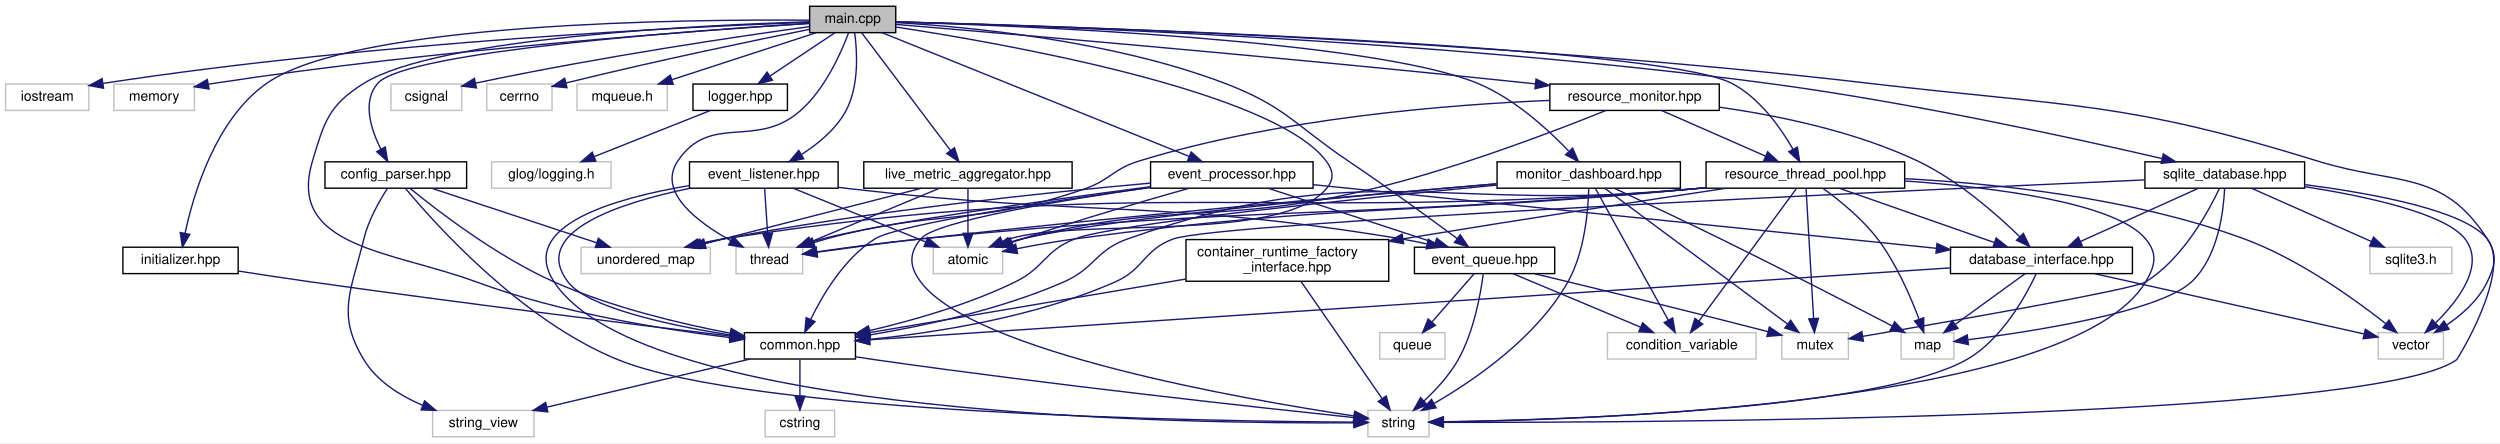
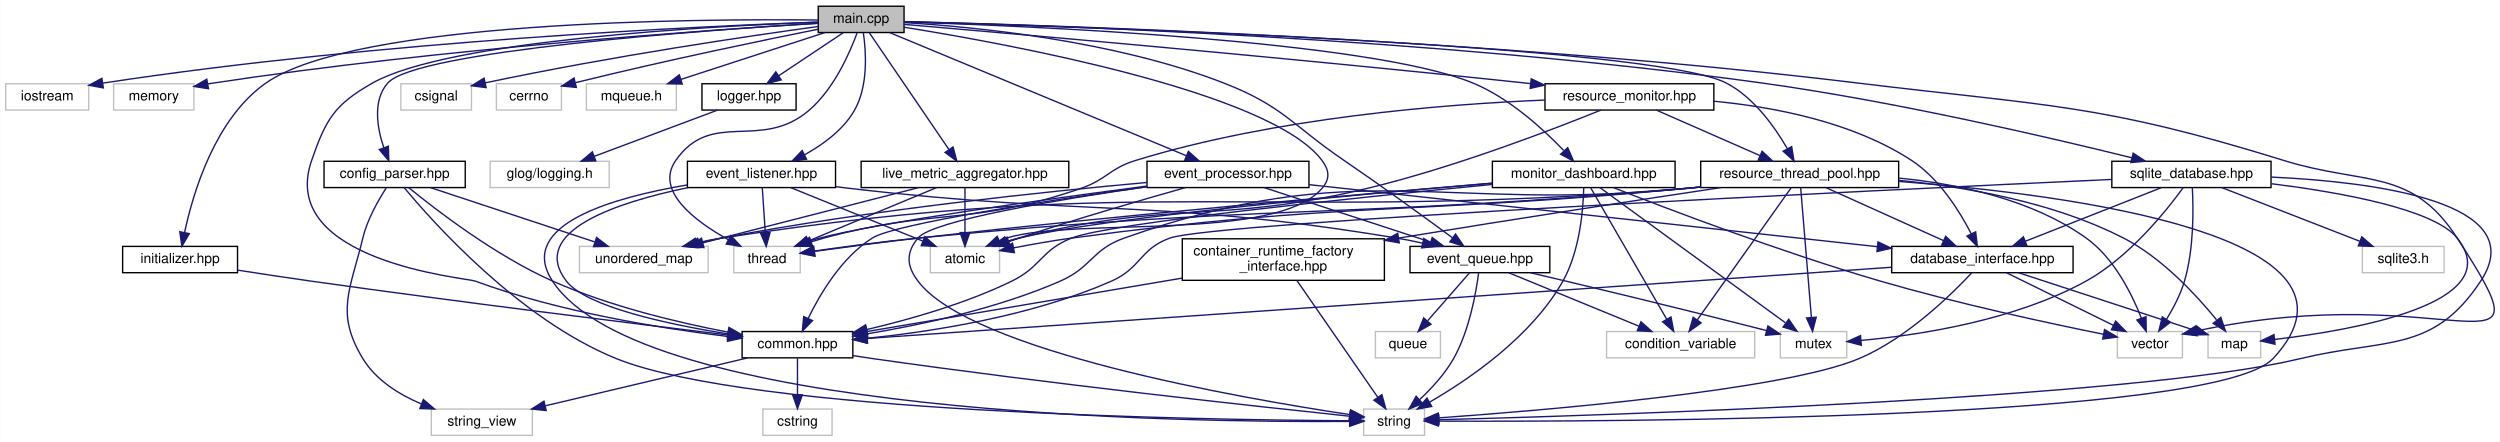
- <svg xmlns="http://www.w3.org/2000/svg" xmlns:xlink="http://www.w3.org/1999/xlink" width="1800pt" height="319pt" viewBox="0.00 0.00 1800.19 319.00">
+ <svg xmlns="http://www.w3.org/2000/svg" xmlns:xlink="http://www.w3.org/1999/xlink" width="1806pt" height="319pt" viewBox="0.00 0.00 1805.82 319.00">
  <g id="graph0" class="graph" transform="scale(1 1) rotate(0) translate(4 315)">
-     <polygon fill="white" stroke="transparent" points="-4,4 -4,-315 1796.19,-315 1796.19,4 -4,4" />
+     <polygon fill="white" stroke="transparent" points="-4,4 -4,-315 1801.82,-315 1801.82,4 -4,4" />
    <g id="node1" class="node">
      <g id="a_node1">
        <a xlink:title="Entry point for the Container Monitor application.">
-           <polygon fill="#bfbfbf" stroke="black" points="579,-291.5 579,-310.5 641,-310.5 641,-291.5 579,-291.5" />
-           <text text-anchor="middle" x="610" y="-298.5" font-family="Helvetica,sans-Serif" font-size="10.00">main.cpp</text>
+           <polygon fill="#bfbfbf" stroke="black" points="587,-291.5 587,-310.5 649,-310.5 649,-291.5 587,-291.5" />
+           <text text-anchor="middle" x="618" y="-298.5" font-family="Helvetica,sans-Serif" font-size="10.00">main.cpp</text>
        </a>
      </g>
    </g>
    <g id="node2" class="node">
      <g id="a_node2">
        <a xlink:title=" ">
          <polygon fill="white" stroke="#bfbfbf" points="0,-235.5 0,-254.5 60,-254.5 60,-235.5 0,-235.5" />
          <text text-anchor="middle" x="30" y="-242.5" font-family="Helvetica,sans-Serif" font-size="10.00">iostream</text>
        </a>
      </g>
    </g>
    <g id="edge1" class="edge">
-       <path fill="none" stroke="midnightblue" d="M578.71,-298.97C496.76,-295.94 269.02,-285.38 70.19,-254.97" />
+       <path fill="none" stroke="midnightblue" d="M586.86,-299.03C504.18,-296.12 272.24,-285.76 70.06,-254.94" />
      <polygon fill="midnightblue" stroke="midnightblue" points="70.57,-251.48 60.15,-253.41 69.5,-258.4 70.57,-251.48" />
    </g>
    <g id="node3" class="node">
      <g id="a_node3">
        <a xlink:title=" ">
          <polygon fill="white" stroke="#bfbfbf" points="78,-235.5 78,-254.5 136,-254.5 136,-235.5 78,-235.5" />
          <text text-anchor="middle" x="107" y="-242.5" font-family="Helvetica,sans-Serif" font-size="10.00">memory</text>
        </a>
      </g>
    </g>
    <g id="edge2" class="edge">
-       <path fill="none" stroke="midnightblue" d="M578.9,-298.13C504.48,-293.4 310.42,-279.56 150,-255 148.73,-254.81 147.44,-254.6 146.13,-254.38" />
-       <polygon fill="midnightblue" stroke="midnightblue" points="146.53,-250.89 136.07,-252.53 145.27,-257.78 146.53,-250.89" />
+       <path fill="none" stroke="midnightblue" d="M586.91,-298.2C511.62,-293.59 313.61,-279.91 150,-255 148.73,-254.81 147.44,-254.6 146.13,-254.38" />
+       <polygon fill="midnightblue" stroke="midnightblue" points="146.53,-250.9 136.07,-252.54 145.27,-257.78 146.53,-250.9" />
    </g>
    <g id="node4" class="node">
      <g id="a_node4">
        <a xlink:title=" ">
          <polygon fill="white" stroke="#bfbfbf" points="526,-118 526,-137 574,-137 574,-118 526,-118" />
          <text text-anchor="middle" x="550" y="-125" font-family="Helvetica,sans-Serif" font-size="10.00">thread</text>
        </a>
      </g>
    </g>
    <g id="edge3" class="edge">
-       <path fill="none" stroke="midnightblue" d="M606.98,-291.21C601.85,-277.45 590.16,-250.77 572,-235 540.09,-207.29 507.55,-234.08 484,-199 469.17,-176.91 498.1,-155.11 522.23,-141.73" />
-       <polygon fill="midnightblue" stroke="midnightblue" points="523.92,-144.79 531.14,-137.03 520.66,-138.6 523.92,-144.79" />
+       <path fill="none" stroke="midnightblue" d="M615.04,-291.15C609.98,-277.3 598.39,-250.5 580,-235 545.16,-205.63 509.96,-236.45 484,-199 468.84,-177.13 497.85,-155.28 522.09,-141.83" />
+       <polygon fill="midnightblue" stroke="midnightblue" points="523.83,-144.87 531.04,-137.1 520.56,-138.68 523.83,-144.87" />
    </g>
    <g id="node5" class="node">
      <g id="a_node5">
        <a xlink:title=" ">
-           <polygon fill="white" stroke="#bfbfbf" points="1708.5,-56.5 1708.5,-75.5 1755.5,-75.5 1755.5,-56.5 1708.5,-56.5" />
-           <text text-anchor="middle" x="1732" y="-63.5" font-family="Helvetica,sans-Serif" font-size="10.00">vector</text>
+           <polygon fill="white" stroke="#bfbfbf" points="1525.5,-56.5 1525.5,-75.5 1572.5,-75.5 1572.5,-56.5 1525.5,-56.5" />
+           <text text-anchor="middle" x="1549" y="-63.5" font-family="Helvetica,sans-Serif" font-size="10.00">vector</text>
        </a>
      </g>
    </g>
    <g id="edge4" class="edge">
-       <path fill="none" stroke="midnightblue" d="M641.15,-299.31C742.46,-296.82 1071.69,-286.64 1342,-255 1486.71,-238.06 1525.85,-242.2 1665,-199 1721.98,-181.31 1754.79,-193.22 1787,-143 1794.44,-131.4 1792.9,-124.45 1787,-112 1780.87,-99.07 1769.01,-88.62 1757.86,-81.05" />
-       <polygon fill="midnightblue" stroke="midnightblue" points="1759.53,-77.97 1749.2,-75.61 1755.81,-83.9 1759.53,-77.97" />
+       <path fill="none" stroke="midnightblue" d="M649.35,-299.35C749.84,-297 1072.87,-287.27 1338,-255 1476.11,-238.19 1513.1,-240.19 1646,-199 1704.15,-180.98 1737.9,-194.09 1771,-143 1842.21,-33.08 1768.68,-115.64 1582.55,-75.9" />
+       <polygon fill="midnightblue" stroke="midnightblue" points="1583.26,-72.47 1572.74,-73.71 1581.74,-79.3 1583.26,-72.47" />
    </g>
    <g id="node6" class="node">
      <g id="a_node6">
        <a xlink:title=" ">
          <polygon fill="white" stroke="#bfbfbf" points="668,-118 668,-137 718,-137 718,-118 668,-118" />
          <text text-anchor="middle" x="693" y="-125" font-family="Helvetica,sans-Serif" font-size="10.00">atomic</text>
        </a>
      </g>
    </g>
    <g id="edge5" class="edge">
-       <path fill="none" stroke="midnightblue" d="M641.26,-295.52C718.2,-283.8 913.23,-249.58 951,-199 956.32,-191.88 956.77,-185.76 951,-179 917.68,-140 771.95,-158.33 723,-143 721.33,-142.48 719.64,-141.88 717.95,-141.22" />
+       <path fill="none" stroke="midnightblue" d="M649.09,-295.32C724.63,-283.24 914.29,-248.49 951,-199 956.3,-191.86 956.77,-185.76 951,-179 917.68,-140 771.95,-158.33 723,-143 721.33,-142.48 719.64,-141.88 717.95,-141.22" />
      <polygon fill="midnightblue" stroke="midnightblue" points="719.09,-137.9 708.53,-137.07 716.27,-144.31 719.09,-137.9" />
    </g>
    <g id="node7" class="node">
      <g id="a_node7">
        <a xlink:title=" ">
-           <polygon fill="white" stroke="#bfbfbf" points="277.5,-235.5 277.5,-254.5 328.5,-254.5 328.5,-235.5 277.5,-235.5" />
-           <text text-anchor="middle" x="303" y="-242.5" font-family="Helvetica,sans-Serif" font-size="10.00">csignal</text>
+           <polygon fill="white" stroke="#bfbfbf" points="285.5,-235.5 285.5,-254.5 336.5,-254.5 336.5,-235.5 285.5,-235.5" />
+           <text text-anchor="middle" x="311" y="-242.5" font-family="Helvetica,sans-Serif" font-size="10.00">csignal</text>
        </a>
      </g>
    </g>
    <g id="edge6" class="edge">
-       <path fill="none" stroke="midnightblue" d="M578.7,-295.83C529.51,-289.07 430.93,-274.65 338.36,-255.14" />
-       <polygon fill="midnightblue" stroke="midnightblue" points="339.07,-251.71 328.56,-253.04 337.61,-258.55 339.07,-251.71" />
+       <path fill="none" stroke="midnightblue" d="M586.7,-295.83C537.51,-289.07 438.93,-274.65 346.36,-255.14" />
+       <polygon fill="midnightblue" stroke="midnightblue" points="347.07,-251.71 336.56,-253.04 345.61,-258.55 347.07,-251.71" />
    </g>
    <g id="node8" class="node">
      <g id="a_node8">
        <a xlink:title=" ">
-           <polygon fill="white" stroke="#bfbfbf" points="346.5,-235.5 346.5,-254.5 393.5,-254.5 393.5,-235.5 346.5,-235.5" />
-           <text text-anchor="middle" x="370" y="-242.5" font-family="Helvetica,sans-Serif" font-size="10.00">cerrno</text>
+           <polygon fill="white" stroke="#bfbfbf" points="354.5,-235.5 354.5,-254.5 401.5,-254.5 401.5,-235.5 354.5,-235.5" />
+           <text text-anchor="middle" x="378" y="-242.5" font-family="Helvetica,sans-Serif" font-size="10.00">cerrno</text>
        </a>
      </g>
    </g>
    <g id="edge7" class="edge">
-       <path fill="none" stroke="midnightblue" d="M578.85,-293.88C539.97,-286.11 471.22,-271.92 403.68,-255.31" />
-       <polygon fill="midnightblue" stroke="midnightblue" points="404.27,-251.85 393.72,-252.85 402.59,-258.65 404.27,-251.85" />
+       <path fill="none" stroke="midnightblue" d="M586.85,-293.88C547.97,-286.11 479.22,-271.92 411.68,-255.31" />
+       <polygon fill="midnightblue" stroke="midnightblue" points="412.27,-251.85 401.72,-252.85 410.59,-258.65 412.27,-251.85" />
    </g>
    <g id="node9" class="node">
      <g id="a_node9">
        <a xlink:title=" ">
-           <polygon fill="white" stroke="#bfbfbf" points="411.5,-235.5 411.5,-254.5 476.5,-254.5 476.5,-235.5 411.5,-235.5" />
-           <text text-anchor="middle" x="444" y="-242.5" font-family="Helvetica,sans-Serif" font-size="10.00">mqueue.h</text>
+           <polygon fill="white" stroke="#bfbfbf" points="419.5,-235.5 419.5,-254.5 484.5,-254.5 484.5,-235.5 419.5,-235.5" />
+           <text text-anchor="middle" x="452" y="-242.5" font-family="Helvetica,sans-Serif" font-size="10.00">mqueue.h</text>
        </a>
      </g>
    </g>
    <g id="edge8" class="edge">
-       <path fill="none" stroke="midnightblue" d="M583.7,-291.44C555.65,-282.32 511.06,-267.81 479.82,-257.65" />
-       <polygon fill="midnightblue" stroke="midnightblue" points="480.77,-254.28 470.18,-254.52 478.61,-260.94 480.77,-254.28" />
+       <path fill="none" stroke="midnightblue" d="M591.7,-291.44C563.65,-282.32 519.06,-267.81 487.82,-257.65" />
+       <polygon fill="midnightblue" stroke="midnightblue" points="488.77,-254.28 478.18,-254.52 486.61,-260.94 488.77,-254.28" />
    </g>
    <g id="node10" class="node">
      <g id="a_node10">
        <a xlink:href="logger_8hpp.html" target="_top" xlink:title="Logging macros for the container monitor application.">
-           <polygon fill="white" stroke="black" points="495,-235.5 495,-254.5 563,-254.5 563,-235.5 495,-235.5" />
-           <text text-anchor="middle" x="529" y="-242.5" font-family="Helvetica,sans-Serif" font-size="10.00">logger.hpp</text>
+           <polygon fill="white" stroke="black" points="503,-235.5 503,-254.5 571,-254.5 571,-235.5 503,-235.5" />
+           <text text-anchor="middle" x="537" y="-242.5" font-family="Helvetica,sans-Serif" font-size="10.00">logger.hpp</text>
        </a>
      </g>
    </g>
    <g id="edge9" class="edge">
-       <path fill="none" stroke="midnightblue" d="M596.99,-291.32C584.47,-282.98 565.32,-270.21 550.53,-260.35" />
-       <polygon fill="midnightblue" stroke="midnightblue" points="552.24,-257.29 541.98,-254.65 548.36,-263.11 552.24,-257.29" />
+       <path fill="none" stroke="midnightblue" d="M604.99,-291.32C592.47,-282.98 573.32,-270.21 558.53,-260.35" />
+       <polygon fill="midnightblue" stroke="midnightblue" points="560.24,-257.29 549.98,-254.65 556.36,-263.11 560.24,-257.29" />
    </g>
    <g id="node12" class="node">
      <g id="a_node12">
        <a xlink:href="common_8hpp.html" target="_top" xlink:title="Common data structures, constants, and configuration for container monitoring.">
          <polygon fill="white" stroke="black" points="532,-56.5 532,-75.5 612,-75.5 612,-56.5 532,-56.5" />
          <text text-anchor="middle" x="572" y="-63.5" font-family="Helvetica,sans-Serif" font-size="10.00">common.hpp</text>
        </a>
      </g>
    </g>
    <g id="edge11" class="edge">
-       <path fill="none" stroke="midnightblue" d="M578.93,-299.3C503.19,-297.07 311.34,-288.22 258,-255 232.68,-239.23 229.59,-227.57 221,-199 202.25,-136.6 277.87,-134.56 339,-112 399.67,-89.61 473.55,-77.75 521.62,-71.94" />
+       <path fill="none" stroke="midnightblue" d="M586.73,-299.02C510.96,-296.18 319.75,-286.04 265,-255 237.47,-239.39 231.35,-228.91 221,-199 195.81,-126.16 333.13,-114.17 339,-112 399.67,-89.61 473.55,-77.75 521.62,-71.94" />
      <polygon fill="midnightblue" stroke="midnightblue" points="522.24,-75.39 531.77,-70.75 521.43,-68.44 522.24,-75.39" />
    </g>
    <g id="node16" class="node">
      <g id="a_node16">
        <a xlink:href="initializer_8hpp.html" target="_top" xlink:title="Declares the Initializer class for application startup routines.">
          <polygon fill="white" stroke="black" points="84.5,-118 84.5,-137 167.5,-137 167.5,-118 84.5,-118" />
          <text text-anchor="middle" x="126" y="-125" font-family="Helvetica,sans-Serif" font-size="10.00">initializer.hpp</text>
        </a>
      </g>
    </g>
    <g id="edge15" class="edge">
-       <path fill="none" stroke="midnightblue" d="M578.93,-300.47C492.43,-301.2 251.08,-299.15 188,-255 151.21,-229.25 135.3,-175.36 129.24,-146.94" />
-       <polygon fill="midnightblue" stroke="midnightblue" points="132.67,-146.24 127.33,-137.1 125.8,-147.58 132.67,-146.24" />
+       <path fill="none" stroke="midnightblue" d="M586.97,-300.54C499.39,-301.49 252.46,-300.02 188,-255 151.18,-229.28 135.28,-175.38 129.24,-146.95" />
+       <polygon fill="midnightblue" stroke="midnightblue" points="132.67,-146.25 127.32,-137.1 125.79,-147.59 132.67,-146.25" />
    </g>
    <g id="node17" class="node">
      <g id="a_node17">
        <a xlink:href="event__queue_8hpp.html" target="_top" xlink:title="Declares the EventQueue class for thread-safe event management.">
          <polygon fill="white" stroke="black" points="1014.5,-118 1014.5,-137 1115.5,-137 1115.5,-118 1014.5,-118" />
          <text text-anchor="middle" x="1065" y="-125" font-family="Helvetica,sans-Serif" font-size="10.00">event_queue.hpp</text>
        </a>
      </g>
    </g>
    <g id="edge17" class="edge">
-       <path fill="none" stroke="midnightblue" d="M641.17,-298.73C692.24,-295.79 796.22,-286.16 878,-255 921.67,-238.36 928.23,-225.1 967,-199 994.59,-180.42 1025.63,-157.79 1045.25,-143.26" />
-       <polygon fill="midnightblue" stroke="midnightblue" points="1047.46,-145.98 1053.4,-137.2 1043.29,-140.36 1047.46,-145.98" />
+       <path fill="none" stroke="midnightblue" d="M649.33,-298.65C699.59,-295.62 800.64,-285.87 880,-255 922.86,-238.33 928.99,-224.88 967,-199 994.49,-180.28 1025.56,-157.68 1045.2,-143.2" />
+       <polygon fill="midnightblue" stroke="midnightblue" points="1047.41,-145.92 1053.37,-137.16 1043.25,-140.29 1047.41,-145.92" />
    </g>
    <g id="node21" class="node">
      <g id="a_node21">
        <a xlink:href="config__parser_8hpp.html" target="_top" xlink:title="Declares the ConfigParser class for parsing application configuration files.">
          <polygon fill="white" stroke="black" points="230,-179.5 230,-198.5 332,-198.5 332,-179.5 230,-179.5" />
          <text text-anchor="middle" x="281" y="-186.5" font-family="Helvetica,sans-Serif" font-size="10.00">config_parser.hpp</text>
        </a>
      </g>
    </g>
    <g id="edge22" class="edge">
-       <path fill="none" stroke="midnightblue" d="M578.87,-298.21C498.41,-293.27 288.39,-278.24 268,-255 256.66,-242.07 262.99,-222.07 270.23,-207.67" />
-       <polygon fill="midnightblue" stroke="midnightblue" points="273.39,-209.2 275.18,-198.75 267.27,-205.8 273.39,-209.2" />
+       <path fill="none" stroke="midnightblue" d="M586.87,-298.21C506.41,-293.27 296.39,-278.24 276,-255 264.95,-242.4 268.35,-222.63 273.19,-208.2" />
+       <polygon fill="midnightblue" stroke="midnightblue" points="276.48,-209.41 276.78,-198.82 269.94,-206.91 276.48,-209.41" />
    </g>
    <g id="node23" class="node">
      <g id="a_node23">
        <a xlink:href="event__listener_8hpp.html" target="_top" xlink:title="Declares the RuntimeEventListener class for container event monitoring.">
          <polygon fill="white" stroke="black" points="492.5,-179.5 492.5,-198.5 599.5,-198.5 599.5,-179.5 492.5,-179.5" />
          <text text-anchor="middle" x="546" y="-186.5" font-family="Helvetica,sans-Serif" font-size="10.00">event_listener.hpp</text>
        </a>
      </g>
    </g>
    <g id="edge27" class="edge">
-       <path fill="none" stroke="midnightblue" d="M611.45,-291.38C613.22,-278.32 614.84,-253.1 605,-235 597.84,-221.83 585,-211.34 573.13,-203.81" />
-       <polygon fill="midnightblue" stroke="midnightblue" points="574.73,-200.69 564.34,-198.63 571.18,-206.72 574.73,-200.69" />
+       <path fill="none" stroke="midnightblue" d="M619.59,-291.31C621.53,-278.14 623.38,-252.79 613,-235 604.85,-221.04 590.44,-210.52 577.07,-203.18" />
+       <polygon fill="midnightblue" stroke="midnightblue" points="578.56,-200.01 568.06,-198.6 575.39,-206.25 578.56,-200.01" />
    </g>
    <g id="node24" class="node">
      <g id="a_node24">
        <a xlink:href="event__processor_8hpp.html" target="_top" xlink:title="Declares the EventProcessor class for processing container events and host metrics.">
          <polygon fill="white" stroke="black" points="824.5,-179.5 824.5,-198.5 941.5,-198.5 941.5,-179.5 824.5,-179.5" />
          <text text-anchor="middle" x="883" y="-186.5" font-family="Helvetica,sans-Serif" font-size="10.00">event_processor.hpp</text>
        </a>
      </g>
    </g>
    <g id="edge33" class="edge">
-       <path fill="none" stroke="midnightblue" d="M631.42,-291.37C679.56,-271.97 796.46,-224.87 852.31,-202.37" />
-       <polygon fill="midnightblue" stroke="midnightblue" points="853.71,-205.58 861.68,-198.59 851.09,-199.08 853.71,-205.58" />
+       <path fill="none" stroke="midnightblue" d="M638.79,-291.37C685.43,-272.01 798.53,-225.06 852.87,-202.51" />
+       <polygon fill="midnightblue" stroke="midnightblue" points="854.41,-205.66 862.3,-198.59 851.72,-199.19 854.41,-205.66" />
    </g>
    <g id="node27" class="node">
      <g id="a_node27">
        <a xlink:href="resource__monitor_8hpp.html" target="_top" xlink:title="Declares the ResourceMonitor class for tracking live containers and managing resource threads.">
          <polygon fill="white" stroke="black" points="1112,-235.5 1112,-254.5 1234,-254.5 1234,-235.5 1112,-235.5" />
          <text text-anchor="middle" x="1173" y="-242.5" font-family="Helvetica,sans-Serif" font-size="10.00">resource_monitor.hpp</text>
        </a>
      </g>
    </g>
    <g id="edge45" class="edge">
-       <path fill="none" stroke="midnightblue" d="M641.14,-297.43C718.51,-290.97 925.61,-273.29 1098,-255 1099.11,-254.88 1100.23,-254.76 1101.35,-254.64" />
-       <polygon fill="midnightblue" stroke="midnightblue" points="1102.07,-258.08 1111.62,-253.5 1101.3,-251.13 1102.07,-258.08" />
+       <path fill="none" stroke="midnightblue" d="M649.2,-297.36C725.72,-290.81 928.85,-273.08 1098,-255 1099.11,-254.88 1100.23,-254.76 1101.35,-254.64" />
+       <polygon fill="midnightblue" stroke="midnightblue" points="1102.07,-258.08 1111.62,-253.5 1101.29,-251.12 1102.07,-258.08" />
    </g>
    <g id="node28" class="node">
      <g id="a_node28">
        <a xlink:href="resource__thread__pool_8hpp.html" target="_top" xlink:title="Declares the ResourceThreadPool class for parallel container resource monitoring.">
          <polygon fill="white" stroke="black" points="1224.5,-179.5 1224.5,-198.5 1367.5,-198.5 1367.5,-179.5 1224.5,-179.5" />
          <text text-anchor="middle" x="1296" y="-186.5" font-family="Helvetica,sans-Serif" font-size="10.00">resource_thread_pool.hpp</text>
        </a>
      </g>
    </g>
    <g id="edge79" class="edge">
-       <path fill="none" stroke="midnightblue" d="M641.25,-299.23C761.36,-296.06 1189.28,-282.89 1243,-255 1262.93,-244.65 1278.08,-223.18 1286.98,-207.75" />
-       <polygon fill="midnightblue" stroke="midnightblue" points="1290.22,-209.11 1291.91,-198.65 1284.07,-205.77 1290.22,-209.11" />
+       <path fill="none" stroke="midnightblue" d="M649.26,-299.2C768.41,-295.93 1190.03,-282.53 1243,-255 1262.92,-244.64 1278.08,-223.18 1286.98,-207.74" />
+       <polygon fill="midnightblue" stroke="midnightblue" points="1290.22,-209.11 1291.91,-198.65 1284.06,-205.77 1290.22,-209.11" />
    </g>
    <g id="node30" class="node">
      <g id="a_node30">
        <a xlink:href="sqlite__database_8hpp.html" target="_top" xlink:title="Declares the SQLiteDatabase class for SQLite-based database operations.">
-           <polygon fill="white" stroke="black" points="1540.5,-179.5 1540.5,-198.5 1655.5,-198.5 1655.5,-179.5 1540.5,-179.5" />
-           <text text-anchor="middle" x="1598" y="-186.5" font-family="Helvetica,sans-Serif" font-size="10.00">sqlite_database.hpp</text>
+           <polygon fill="white" stroke="black" points="1521.5,-179.5 1521.5,-198.5 1636.5,-198.5 1636.5,-179.5 1521.5,-179.5" />
+           <text text-anchor="middle" x="1579" y="-186.5" font-family="Helvetica,sans-Serif" font-size="10.00">sqlite_database.hpp</text>
        </a>
      </g>
    </g>
    <g id="edge63" class="edge">
-       <path fill="none" stroke="midnightblue" d="M641.02,-299.28C735.6,-296.78 1028.56,-286.83 1269,-255 1371.24,-241.46 1489.51,-215.54 1552.68,-200.85" />
-       <polygon fill="midnightblue" stroke="midnightblue" points="1553.76,-204.19 1562.7,-198.51 1552.17,-197.38 1553.76,-204.19" />
+       <path fill="none" stroke="midnightblue" d="M649.33,-299.36C743.51,-297.12 1032.22,-287.85 1269,-255 1365.29,-241.64 1476.41,-215.74 1535.97,-200.99" />
+       <polygon fill="midnightblue" stroke="midnightblue" points="1536.92,-204.36 1545.78,-198.54 1535.23,-197.56 1536.92,-204.36" />
    </g>
    <g id="node32" class="node">
      <g id="a_node32">
        <a xlink:href="monitor__dashboard_8hpp.html" target="_top" xlink:title="Declares the MonitorDashboard class for ncurses-based container metrics UI.">
          <polygon fill="white" stroke="black" points="1074,-179.5 1074,-198.5 1206,-198.5 1206,-179.5 1074,-179.5" />
          <text text-anchor="middle" x="1140" y="-186.5" font-family="Helvetica,sans-Serif" font-size="10.00">monitor_dashboard.hpp</text>
        </a>
      </g>
    </g>
    <g id="edge71" class="edge">
-       <path fill="none" stroke="midnightblue" d="M641.3,-299.2C730.4,-296.55 983.87,-286.38 1060,-255 1086.24,-244.18 1110.68,-221.81 1125.47,-206.36" />
-       <polygon fill="midnightblue" stroke="midnightblue" points="1128.43,-208.33 1132.65,-198.61 1123.29,-203.57 1128.43,-208.33" />
+       <path fill="none" stroke="midnightblue" d="M649.06,-299.14C736.86,-296.35 985.33,-285.86 1060,-255 1086.23,-244.16 1110.67,-221.8 1125.47,-206.35" />
+       <polygon fill="midnightblue" stroke="midnightblue" points="1128.42,-208.32 1132.65,-198.6 1123.28,-203.56 1128.42,-208.32" />
    </g>
    <g id="node33" class="node">
      <g id="a_node33">
        <a xlink:href="live__metric__aggregator_8hpp.html" target="_top" xlink:title="Declares the LiveMetricAggregator class for real-time container metrics aggregation and dashboard upd...">
          <polygon fill="white" stroke="black" points="618,-179.5 618,-198.5 768,-198.5 768,-179.5 618,-179.5" />
          <text text-anchor="middle" x="693" y="-186.5" font-family="Helvetica,sans-Serif" font-size="10.00">live_metric_aggregator.hpp</text>
        </a>
      </g>
    </g>
    <g id="edge80" class="edge">
-       <path fill="none" stroke="midnightblue" d="M616.51,-291.37C630.27,-273.14 662.5,-230.43 680.42,-206.68" />
-       <polygon fill="midnightblue" stroke="midnightblue" points="683.29,-208.68 686.52,-198.59 677.7,-204.47 683.29,-208.68" />
+       <path fill="none" stroke="midnightblue" d="M623.89,-291.37C636.26,-273.22 665.18,-230.8 681.42,-206.99" />
+       <polygon fill="midnightblue" stroke="midnightblue" points="684.4,-208.83 687.14,-198.59 678.62,-204.88 684.4,-208.83" />
    </g>
    <g id="node11" class="node">
      <g id="a_node11">
        <a xlink:title=" ">
          <polygon fill="white" stroke="#bfbfbf" points="350,-179.5 350,-198.5 436,-198.5 436,-179.5 350,-179.5" />
          <text text-anchor="middle" x="393" y="-186.5" font-family="Helvetica,sans-Serif" font-size="10.00">glog/logging.h</text>
        </a>
      </g>
    </g>
    <g id="edge10" class="edge">
-       <path fill="none" stroke="midnightblue" d="M507.45,-235.44C484.97,-226.52 449.51,-212.44 424.02,-202.32" />
-       <polygon fill="midnightblue" stroke="midnightblue" points="425.03,-198.95 414.45,-198.52 422.45,-205.46 425.03,-198.95" />
+       <path fill="none" stroke="midnightblue" d="M514.18,-235.44C490.17,-226.44 452.17,-212.19 425.13,-202.05" />
+       <polygon fill="midnightblue" stroke="midnightblue" points="426.3,-198.75 415.71,-198.52 423.84,-205.3 426.3,-198.75" />
    </g>
    <g id="node13" class="node">
      <g id="a_node13">
        <a xlink:title=" ">
          <polygon fill="white" stroke="#bfbfbf" points="981,-0.5 981,-19.5 1025,-19.5 1025,-0.5 981,-0.5" />
          <text text-anchor="middle" x="1003" y="-7.5" font-family="Helvetica,sans-Serif" font-size="10.00">string</text>
        </a>
      </g>
    </g>
    <g id="edge12" class="edge">
      <path fill="none" stroke="midnightblue" d="M612.07,-58.11C616.76,-57.37 621.48,-56.65 626,-56 753.33,-37.8 905.59,-21.2 970.8,-14.33" />
      <polygon fill="midnightblue" stroke="midnightblue" points="971.28,-17.8 980.86,-13.28 970.55,-10.84 971.28,-17.8" />
    </g>
    <g id="node14" class="node">
      <g id="a_node14">
        <a xlink:title=" ">
          <polygon fill="white" stroke="#bfbfbf" points="547,-0.5 547,-19.5 597,-19.5 597,-0.5 547,-0.5" />
          <text text-anchor="middle" x="572" y="-7.5" font-family="Helvetica,sans-Serif" font-size="10.00">cstring</text>
        </a>
      </g>
    </g>
    <g id="edge13" class="edge">
      <path fill="none" stroke="midnightblue" d="M572,-56.08C572,-49.01 572,-38.86 572,-29.99" />
      <polygon fill="midnightblue" stroke="midnightblue" points="575.5,-29.75 572,-19.75 568.5,-29.75 575.5,-29.75" />
    </g>
    <g id="node15" class="node">
      <g id="a_node15">
        <a xlink:title=" ">
          <polygon fill="white" stroke="#bfbfbf" points="307.5,-0.5 307.5,-19.5 380.5,-19.5 380.5,-0.5 307.5,-0.5" />
          <text text-anchor="middle" x="344" y="-7.5" font-family="Helvetica,sans-Serif" font-size="10.00">string_view</text>
        </a>
      </g>
    </g>
    <g id="edge14" class="edge">
      <path fill="none" stroke="midnightblue" d="M535.87,-56.44C496.35,-47.08 432.9,-32.06 389.89,-21.87" />
      <polygon fill="midnightblue" stroke="midnightblue" points="390.5,-18.42 379.96,-19.52 388.88,-25.23 390.5,-18.42" />
    </g>
    <g id="edge16" class="edge">
      <path fill="none" stroke="midnightblue" d="M167.61,-119.84C183.93,-117.3 202.83,-114.42 220,-112 327.35,-96.86 453.43,-81.27 521.78,-73.01" />
      <polygon fill="midnightblue" stroke="midnightblue" points="522.33,-76.46 531.83,-71.79 521.49,-69.52 522.33,-76.46" />
    </g>
    <g id="edge21" class="edge">
      <path fill="none" stroke="midnightblue" d="M1064.05,-117.73C1062.25,-103.85 1057.45,-76.32 1046,-56 1039.67,-44.75 1029.88,-34.21 1021.25,-26.15" />
      <polygon fill="midnightblue" stroke="midnightblue" points="1023.57,-23.54 1013.77,-19.51 1018.92,-28.77 1023.57,-23.54" />
    </g>
    <g id="node18" class="node">
      <g id="a_node18">
        <a xlink:title=" ">
          <polygon fill="white" stroke="#bfbfbf" points="989.5,-56.5 989.5,-75.5 1036.5,-75.5 1036.5,-56.5 989.5,-56.5" />
          <text text-anchor="middle" x="1013" y="-63.5" font-family="Helvetica,sans-Serif" font-size="10.00">queue</text>
        </a>
      </g>
    </g>
    <g id="edge18" class="edge">
      <path fill="none" stroke="midnightblue" d="M1057.55,-117.98C1049.67,-108.96 1037.06,-94.52 1027.26,-83.31" />
      <polygon fill="midnightblue" stroke="midnightblue" points="1029.65,-80.74 1020.44,-75.51 1024.38,-85.34 1029.65,-80.74" />
    </g>
    <g id="node19" class="node">
      <g id="a_node19">
        <a xlink:title=" ">
-           <polygon fill="white" stroke="#bfbfbf" points="1279,-56.5 1279,-75.5 1327,-75.5 1327,-56.5 1279,-56.5" />
-           <text text-anchor="middle" x="1303" y="-63.5" font-family="Helvetica,sans-Serif" font-size="10.00">mutex</text>
+           <polygon fill="white" stroke="#bfbfbf" points="1282,-56.5 1282,-75.5 1330,-75.5 1330,-56.5 1282,-56.5" />
+           <text text-anchor="middle" x="1306" y="-63.5" font-family="Helvetica,sans-Serif" font-size="10.00">mutex</text>
        </a>
      </g>
    </g>
    <g id="edge19" class="edge">
-       <path fill="none" stroke="midnightblue" d="M1100.99,-117.92C1139.98,-108.56 1204.26,-92.95 1268.91,-76.24" />
-       <polygon fill="midnightblue" stroke="midnightblue" points="1270.07,-79.55 1278.87,-73.66 1268.31,-72.78 1270.07,-79.55" />
+       <path fill="none" stroke="midnightblue" d="M1101.52,-117.96C1141.09,-108.64 1206.32,-93.06 1271.79,-76.26" />
+       <polygon fill="midnightblue" stroke="midnightblue" points="1273.06,-79.55 1281.87,-73.66 1271.31,-72.77 1273.06,-79.55" />
    </g>
    <g id="node20" class="node">
      <g id="a_node20">
        <a xlink:title=" ">
-           <polygon fill="white" stroke="#bfbfbf" points="1153.5,-56.5 1153.5,-75.5 1260.5,-75.5 1260.5,-56.5 1153.5,-56.5" />
-           <text text-anchor="middle" x="1207" y="-63.5" font-family="Helvetica,sans-Serif" font-size="10.00">condition_variable</text>
+           <polygon fill="white" stroke="#bfbfbf" points="1156.5,-56.5 1156.5,-75.5 1263.5,-75.5 1263.5,-56.5 1156.5,-56.5" />
+           <text text-anchor="middle" x="1210" y="-63.5" font-family="Helvetica,sans-Serif" font-size="10.00">condition_variable</text>
        </a>
      </g>
    </g>
    <g id="edge20" class="edge">
-       <path fill="none" stroke="midnightblue" d="M1085.35,-117.98C1109.39,-107.9 1149.6,-91.05 1177.16,-79.5" />
-       <polygon fill="midnightblue" stroke="midnightblue" points="1178.82,-82.6 1186.69,-75.51 1176.12,-76.15 1178.82,-82.6" />
+       <path fill="none" stroke="midnightblue" d="M1085.77,-117.98C1110.43,-107.86 1151.75,-90.9 1179.9,-79.35" />
+       <polygon fill="midnightblue" stroke="midnightblue" points="1181.34,-82.54 1189.26,-75.51 1178.68,-76.07 1181.34,-82.54" />
    </g>
    <g id="edge26" class="edge">
      <path fill="none" stroke="midnightblue" d="M291.29,-179.36C310.46,-163.68 353.49,-130.46 395,-112 435.91,-93.8 485.55,-81.99 521.84,-75.05" />
      <polygon fill="midnightblue" stroke="midnightblue" points="522.5,-78.49 531.7,-73.22 521.23,-71.61 522.5,-78.49" />
    </g>
    <g id="edge23" class="edge">
      <path fill="none" stroke="midnightblue" d="M287.85,-179.5C308.14,-155.03 370.91,-84.39 441,-56 538.15,-16.65 866.1,-11.64 970.67,-11.06" />
      <polygon fill="midnightblue" stroke="midnightblue" points="970.93,-14.56 980.91,-11.01 970.9,-7.56 970.93,-14.56" />
    </g>
    <g id="edge24" class="edge">
      <path fill="none" stroke="midnightblue" d="M274.9,-179.19C269.25,-170.46 261.24,-156.48 258,-143 248.95,-105.41 237.98,-89.08 258,-56 267.41,-40.46 284.15,-30.02 300.38,-23.15" />
      <polygon fill="midnightblue" stroke="midnightblue" points="301.75,-26.37 309.82,-19.51 299.23,-19.85 301.75,-26.37" />
    </g>
    <g id="node22" class="node">
      <g id="a_node22">
        <a xlink:title=" ">
          <polygon fill="white" stroke="#bfbfbf" points="414.5,-118 414.5,-137 507.5,-137 507.5,-118 414.5,-118" />
          <text text-anchor="middle" x="461" y="-125" font-family="Helvetica,sans-Serif" font-size="10.00">unordered_map</text>
        </a>
      </g>
    </g>
    <g id="edge25" class="edge">
      <path fill="none" stroke="midnightblue" d="M306.79,-179.48C337.93,-169.18 390.48,-151.81 425.45,-140.25" />
      <polygon fill="midnightblue" stroke="midnightblue" points="426.86,-143.47 435.26,-137.01 424.66,-136.82 426.86,-143.47" />
    </g>
    <g id="edge28" class="edge">
      <path fill="none" stroke="midnightblue" d="M546.57,-179.48C547.14,-171.08 548.02,-157.98 548.75,-147.16" />
      <polygon fill="midnightblue" stroke="midnightblue" points="552.25,-147.22 549.43,-137.01 545.26,-146.75 552.25,-147.22" />
    </g>
    <g id="edge29" class="edge">
      <path fill="none" stroke="midnightblue" d="M567.06,-179.48C592.06,-169.36 633.94,-152.4 662.49,-140.85" />
      <polygon fill="midnightblue" stroke="midnightblue" points="664.02,-144.01 671.98,-137.01 661.39,-137.52 664.02,-144.01" />
    </g>
    <g id="edge31" class="edge">
      <path fill="none" stroke="midnightblue" d="M492.78,-179.44C442.13,-168.95 377.43,-147.98 405,-112 419.23,-93.43 478.04,-80.79 521.86,-73.74" />
      <polygon fill="midnightblue" stroke="midnightblue" points="522.46,-77.19 531.8,-72.2 521.39,-70.28 522.46,-77.19" />
    </g>
    <g id="edge30" class="edge">
      <path fill="none" stroke="midnightblue" d="M492.28,-181.38C438.88,-172.38 368.49,-152.53 395,-112 458.82,-14.41 854.65,-9.78 970.92,-10.56" />
      <polygon fill="midnightblue" stroke="midnightblue" points="970.94,-14.06 980.97,-10.65 971,-7.06 970.94,-14.06" />
    </g>
    <g id="edge32" class="edge">
      <path fill="none" stroke="midnightblue" d="M599.59,-180.15C602.77,-179.75 605.93,-179.36 609,-179 784.53,-158.5 830.64,-171.83 1005,-143 1010.96,-142.01 1017.21,-140.76 1023.32,-139.4" />
      <polygon fill="midnightblue" stroke="midnightblue" points="1024.47,-142.73 1033.42,-137.05 1022.88,-135.91 1024.47,-142.73" />
    </g>
    <g id="edge35" class="edge">
      <path fill="none" stroke="midnightblue" d="M824.37,-180.56C751.51,-171.06 631.46,-154.46 588,-143 585.34,-142.3 582.61,-141.47 579.89,-140.58" />
      <polygon fill="midnightblue" stroke="midnightblue" points="580.84,-137.2 570.25,-137.14 578.49,-143.8 580.84,-137.2" />
    </g>
    <g id="edge34" class="edge">
      <path fill="none" stroke="midnightblue" d="M852.16,-179.46C821.51,-170.81 773.25,-156.8 732,-143 729.6,-142.2 727.13,-141.34 724.65,-140.47" />
      <polygon fill="midnightblue" stroke="midnightblue" points="725.78,-137.15 715.18,-137.04 723.39,-143.73 725.78,-137.15" />
    </g>
    <g id="edge38" class="edge">
      <path fill="none" stroke="midnightblue" d="M824.39,-180.13C753.79,-170.28 642.54,-153.44 626,-143 604.03,-129.13 588.39,-102.78 579.77,-85.05" />
      <polygon fill="midnightblue" stroke="midnightblue" points="582.86,-83.4 575.51,-75.76 576.5,-86.31 582.86,-83.4" />
    </g>
    <g id="edge36" class="edge">
      <path fill="none" stroke="midnightblue" d="M824.41,-180.11C761.62,-171.06 669.49,-155.81 659,-143 650.27,-132.34 650.74,-123.03 659,-112 697.03,-61.2 892.73,-27.25 970.79,-15.53" />
      <polygon fill="midnightblue" stroke="midnightblue" points="971.61,-18.95 981,-14.03 970.59,-12.02 971.61,-18.95" />
    </g>
    <g id="edge39" class="edge">
      <path fill="none" stroke="midnightblue" d="M909.08,-179.48C940.57,-169.18 993.7,-151.81 1029.06,-140.25" />
      <polygon fill="midnightblue" stroke="midnightblue" points="1030.55,-143.44 1038.97,-137.01 1028.38,-136.79 1030.55,-143.44" />
    </g>
    <g id="edge37" class="edge">
      <path fill="none" stroke="midnightblue" d="M824.32,-183.17C751.72,-176.65 624.55,-163.44 517,-143 511.83,-142.02 506.43,-140.83 501.11,-139.56" />
      <polygon fill="midnightblue" stroke="midnightblue" points="501.61,-136.08 491.06,-137.06 499.92,-142.87 501.61,-136.08" />
    </g>
    <g id="node25" class="node">
      <g id="a_node25">
        <a xlink:href="database__interface_8hpp.html" target="_top" xlink:title="Declares the abstract interface for database operations in container monitoring.">
-           <polygon fill="white" stroke="black" points="1400.5,-118 1400.5,-137 1531.5,-137 1531.5,-118 1400.5,-118" />
-           <text text-anchor="middle" x="1466" y="-125" font-family="Helvetica,sans-Serif" font-size="10.00">database_interface.hpp</text>
+           <polygon fill="white" stroke="black" points="1362.5,-118 1362.5,-137 1493.5,-137 1493.5,-118 1362.5,-118" />
+           <text text-anchor="middle" x="1428" y="-125" font-family="Helvetica,sans-Serif" font-size="10.00">database_interface.hpp</text>
        </a>
      </g>
    </g>
    <g id="edge40" class="edge">
-       <path fill="none" stroke="midnightblue" d="M941.57,-182.02C1047.91,-171.17 1272.59,-148.24 1390.36,-136.22" />
-       <polygon fill="midnightblue" stroke="midnightblue" points="1390.78,-139.69 1400.38,-135.2 1390.07,-132.73 1390.78,-139.69" />
+       <path fill="none" stroke="midnightblue" d="M941.58,-181.6C1040.89,-170.76 1242.19,-148.79 1352.13,-136.78" />
+       <polygon fill="midnightblue" stroke="midnightblue" points="1352.6,-140.25 1362.16,-135.69 1351.84,-133.29 1352.6,-140.25" />
    </g>
    <g id="edge41" class="edge">
-       <path fill="none" stroke="midnightblue" d="M1504.11,-117.98C1556.15,-106.34 1648.62,-85.65 1698.27,-74.55" />
-       <polygon fill="midnightblue" stroke="midnightblue" points="1699.19,-77.93 1708.18,-72.33 1697.66,-71.1 1699.19,-77.93" />
+       <path fill="none" stroke="midnightblue" d="M1445.34,-117.98C1465.55,-108.03 1499.19,-91.49 1522.64,-79.96" />
+       <polygon fill="midnightblue" stroke="midnightblue" points="1524.27,-83.06 1531.7,-75.51 1521.18,-76.78 1524.27,-83.06" />
    </g>
    <g id="edge44" class="edge">
-       <path fill="none" stroke="midnightblue" d="M1400.26,-122.12C1229.38,-110.75 773.98,-80.44 622.09,-70.33" />
-       <polygon fill="midnightblue" stroke="midnightblue" points="622.32,-66.84 612.11,-69.67 621.86,-73.83 622.32,-66.84" />
+       <path fill="none" stroke="midnightblue" d="M1362.25,-121.93C1197.47,-110.48 769.57,-80.73 622.5,-70.51" />
+       <polygon fill="midnightblue" stroke="midnightblue" points="622.63,-67.01 612.41,-69.81 622.14,-73.99 622.63,-67.01" />
    </g>
    <g id="edge43" class="edge">
-       <path fill="none" stroke="midnightblue" d="M1462.17,-117.73C1454.9,-102.25 1437.52,-70.39 1412,-56 1347.63,-19.71 1120.15,-12.68 1035.26,-11.33" />
-       <polygon fill="midnightblue" stroke="midnightblue" points="1035.22,-7.83 1025.17,-11.18 1035.12,-14.82 1035.22,-7.83" />
+       <path fill="none" stroke="midnightblue" d="M1420.18,-117.78C1405.8,-102.38 1373.47,-70.64 1339,-56 1284.53,-32.87 1108.28,-18.31 1035.2,-13.13" />
+       <polygon fill="midnightblue" stroke="midnightblue" points="1035.42,-9.64 1025.2,-12.43 1034.93,-16.62 1035.42,-9.64" />
    </g>
    <g id="node26" class="node">
      <g id="a_node26">
        <a xlink:title=" ">
-           <polygon fill="white" stroke="#bfbfbf" points="1365,-56.5 1365,-75.5 1403,-75.5 1403,-56.5 1365,-56.5" />
-           <text text-anchor="middle" x="1384" y="-63.5" font-family="Helvetica,sans-Serif" font-size="10.00">map</text>
+           <polygon fill="white" stroke="#bfbfbf" points="1591,-56.5 1591,-75.5 1629,-75.5 1629,-56.5 1591,-56.5" />
+           <text text-anchor="middle" x="1610" y="-63.5" font-family="Helvetica,sans-Serif" font-size="10.00">map</text>
        </a>
      </g>
    </g>
    <g id="edge42" class="edge">
-       <path fill="none" stroke="midnightblue" d="M1454.25,-117.98C1441.22,-108.52 1419.96,-93.1 1404.24,-81.69" />
-       <polygon fill="midnightblue" stroke="midnightblue" points="1405.88,-78.55 1395.73,-75.51 1401.77,-84.21 1405.88,-78.55" />
+       <path fill="none" stroke="midnightblue" d="M1454.08,-117.98C1487.8,-106.95 1546.35,-87.81 1581.31,-76.38" />
+       <polygon fill="midnightblue" stroke="midnightblue" points="1582.51,-79.67 1590.92,-73.24 1580.33,-73.02 1582.51,-79.67" />
    </g>
    <g id="edge47" class="edge">
      <path fill="none" stroke="midnightblue" d="M1111.96,-242.72C1039.78,-239.76 916.72,-230.11 816,-199 797.39,-193.25 795.41,-185.36 777,-179 697.41,-151.51 672.25,-165.1 591,-143 588.04,-142.19 584.98,-141.28 581.93,-140.31" />
      <polygon fill="midnightblue" stroke="midnightblue" points="582.96,-136.96 572.37,-137.09 580.73,-143.59 582.96,-136.96" />
    </g>
    <g id="edge46" class="edge">
      <path fill="none" stroke="midnightblue" d="M1152.41,-235.47C1118.08,-221.59 1046.74,-194.13 984,-179 874.01,-152.48 841.65,-170.87 732,-143 729.02,-142.24 725.94,-141.33 722.9,-140.35" />
      <polygon fill="midnightblue" stroke="midnightblue" points="723.98,-137.02 713.38,-137.01 721.66,-143.62 723.98,-137.02" />
    </g>
    <g id="edge48" class="edge">
-       <path fill="none" stroke="midnightblue" d="M1234.26,-237.82C1276.04,-231.88 1331.79,-220.48 1377,-199 1405.77,-185.33 1433.67,-160.84 1450.34,-144.62" />
-       <polygon fill="midnightblue" stroke="midnightblue" points="1452.97,-146.95 1457.58,-137.41 1448.03,-141.99 1452.97,-146.95" />
+       <path fill="none" stroke="midnightblue" d="M1234.09,-241.86C1277.11,-237.78 1334.4,-226.96 1377,-199 1396.87,-185.96 1411.58,-162.32 1419.97,-146.03" />
+       <polygon fill="midnightblue" stroke="midnightblue" points="1423.13,-147.52 1424.36,-137 1416.84,-144.46 1423.13,-147.52" />
    </g>
    <g id="edge49" class="edge">
      <path fill="none" stroke="midnightblue" d="M1192.49,-235.44C1212.64,-226.6 1244.32,-212.69 1267.33,-202.59" />
      <polygon fill="midnightblue" stroke="midnightblue" points="1268.85,-205.74 1276.6,-198.52 1266.04,-199.33 1268.85,-205.74" />
    </g>
    <g id="edge51" class="edge">
      <path fill="none" stroke="midnightblue" d="M1224.46,-179.87C1221.27,-179.56 1218.1,-179.27 1215,-179 968.32,-157.32 905.43,-167.34 659,-143 633.86,-140.52 605.58,-136.73 584.13,-133.64" />
      <polygon fill="midnightblue" stroke="midnightblue" points="584.59,-130.17 574.19,-132.2 583.58,-137.1 584.59,-130.17" />
    </g>
    <g id="edge50" class="edge">
-       <path fill="none" stroke="midnightblue" d="M1367.75,-186.35C1433.2,-182.86 1531.66,-172.6 1612,-143 1651.43,-128.47 1691.53,-99.62 1713.94,-81.94" />
-       <polygon fill="midnightblue" stroke="midnightblue" points="1716.29,-84.55 1721.89,-75.55 1711.9,-79.09 1716.29,-84.55" />
+       <path fill="none" stroke="midnightblue" d="M1367.82,-186.32C1410.51,-182.13 1463.8,-171 1503,-143 1522.95,-128.75 1535.87,-102.88 1542.79,-85.33" />
+       <polygon fill="midnightblue" stroke="midnightblue" points="1546.18,-86.24 1546.33,-75.65 1539.61,-83.83 1546.18,-86.24" />
    </g>
    <g id="edge52" class="edge">
      <path fill="none" stroke="midnightblue" d="M1224.46,-179.93C1221.26,-179.61 1218.1,-179.3 1215,-179 1017.48,-160.04 966.66,-169.4 770,-143 756.28,-141.16 741.29,-138.49 728.22,-135.94" />
      <polygon fill="midnightblue" stroke="midnightblue" points="728.7,-132.47 718.21,-133.94 727.33,-139.33 728.7,-132.47" />
    </g>
    <g id="edge59" class="edge">
      <path fill="none" stroke="midnightblue" d="M1224.46,-179.96C1221.26,-179.63 1218.1,-179.31 1215,-179 1034.3,-160.97 979.16,-203.66 808,-143 784.76,-134.76 784.58,-121.89 762,-112 716.82,-92.21 661.62,-80.38 622.39,-73.86" />
      <polygon fill="midnightblue" stroke="midnightblue" points="622.7,-70.36 612.27,-72.23 621.59,-77.27 622.7,-70.36" />
    </g>
    <g id="edge55" class="edge">
-       <path fill="none" stroke="midnightblue" d="M1367.53,-184.74C1431.77,-180.13 1519.24,-169.12 1541,-143 1549.82,-132.41 1548.07,-123.83 1541,-112 1488.53,-24.15 1143.61,-12.63 1035.41,-11.19" />
-       <polygon fill="midnightblue" stroke="midnightblue" points="1035.16,-7.68 1025.12,-11.07 1035.08,-14.68 1035.16,-7.68" />
+       <path fill="none" stroke="midnightblue" d="M1367.94,-183.92C1490.91,-174.49 1720.65,-144.71 1638,-56 1596.64,-11.6 1158.89,-10.26 1035.32,-10.78" />
+       <polygon fill="midnightblue" stroke="midnightblue" points="1034.99,-7.28 1025.01,-10.83 1035.02,-14.28 1034.99,-7.28" />
    </g>
    <g id="edge54" class="edge">
-       <path fill="none" stroke="midnightblue" d="M1296.5,-179.3C1297.63,-159.85 1300.37,-112.49 1301.91,-85.9" />
-       <polygon fill="midnightblue" stroke="midnightblue" points="1305.42,-85.81 1302.5,-75.62 1298.43,-85.4 1305.42,-85.81" />
+       <path fill="none" stroke="midnightblue" d="M1296.72,-179.3C1298.33,-159.85 1302.24,-112.49 1304.44,-85.9" />
+       <polygon fill="midnightblue" stroke="midnightblue" points="1307.95,-85.88 1305.29,-75.62 1300.98,-85.3 1307.95,-85.88" />
    </g>
    <g id="edge57" class="edge">
-       <path fill="none" stroke="midnightblue" d="M1289.6,-179.3C1274.91,-159.33 1238.57,-109.92 1219.36,-83.8" />
-       <polygon fill="midnightblue" stroke="midnightblue" points="1222.09,-81.6 1213.34,-75.62 1216.45,-85.75 1222.09,-81.6" />
+       <path fill="none" stroke="midnightblue" d="M1289.82,-179.3C1275.62,-159.33 1240.51,-109.92 1221.94,-83.8" />
+       <polygon fill="midnightblue" stroke="midnightblue" points="1224.78,-81.75 1216.13,-75.62 1219.07,-85.8 1224.78,-81.75" />
    </g>
    <g id="edge56" class="edge">
      <path fill="none" stroke="midnightblue" d="M1224.47,-179.82C1221.27,-179.53 1218.1,-179.25 1215,-179 905.39,-153.84 824.03,-190.17 517,-143 511.15,-142.1 505.02,-140.85 499.06,-139.45" />
      <polygon fill="midnightblue" stroke="midnightblue" points="499.81,-136.03 489.26,-137 498.11,-142.82 499.81,-136.03" />
    </g>
    <g id="edge58" class="edge">
-       <path fill="none" stroke="midnightblue" d="M1320.36,-179.48C1349.64,-169.22 1398.97,-151.96 1432,-140.4" />
-       <polygon fill="midnightblue" stroke="midnightblue" points="1433.41,-143.62 1441.69,-137.01 1431.09,-137.01 1433.41,-143.62" />
+       <path fill="none" stroke="midnightblue" d="M1314.91,-179.48C1337.16,-169.45 1374.31,-152.7 1399.93,-141.15" />
+       <polygon fill="midnightblue" stroke="midnightblue" points="1401.44,-144.31 1409.12,-137.01 1398.57,-137.93 1401.44,-144.31" />
    </g>
    <g id="edge53" class="edge">
-       <path fill="none" stroke="midnightblue" d="M1308.89,-179.23C1320.32,-170.95 1336.87,-157.64 1348,-143 1361.49,-125.25 1371.7,-101.62 1377.74,-85.45" />
-       <polygon fill="midnightblue" stroke="midnightblue" points="1381.19,-86.21 1381.24,-75.61 1374.59,-83.86 1381.19,-86.21" />
+       <path fill="none" stroke="midnightblue" d="M1367.74,-184.69C1415.89,-180.02 1479.5,-168.96 1530,-143 1557.86,-128.68 1582.76,-101.65 1597.12,-83.99" />
+       <polygon fill="midnightblue" stroke="midnightblue" points="1600.2,-85.74 1603.63,-75.72 1594.7,-81.41 1600.2,-85.74" />
    </g>
    <g id="node29" class="node">
      <g id="a_node29">
        <a xlink:href="container__runtime__factory__interface_8hpp.html" target="_top" xlink:title="Declares the interface for container runtime path factories.">
          <polygon fill="white" stroke="black" points="850,-112.5 850,-142.5 996,-142.5 996,-112.5 850,-112.5" />
          <text text-anchor="start" x="858" y="-130.5" font-family="Helvetica,sans-Serif" font-size="10.00">container_runtime_factory</text>
          <text text-anchor="middle" x="923" y="-119.5" font-family="Helvetica,sans-Serif" font-size="10.00">_interface.hpp</text>
        </a>
      </g>
    </g>
    <g id="edge60" class="edge">
      <path fill="none" stroke="midnightblue" d="M1239,-179.48C1182.65,-170.99 1093.71,-157.38 1006.39,-143.05" />
      <polygon fill="midnightblue" stroke="midnightblue" points="1006.74,-139.56 996.31,-141.38 1005.61,-146.46 1006.74,-139.56" />
    </g>
    <g id="edge62" class="edge">
      <path fill="none" stroke="midnightblue" d="M849.85,-114.1C781.66,-102.54 681.8,-85.61 622.21,-75.51" />
      <polygon fill="midnightblue" stroke="midnightblue" points="622.73,-72.05 612.28,-73.83 621.56,-78.95 622.73,-72.05" />
    </g>
    <g id="edge61" class="edge">
      <path fill="none" stroke="midnightblue" d="M932.81,-112.34C947.55,-91.05 975.37,-50.89 991.2,-28.03" />
      <polygon fill="midnightblue" stroke="midnightblue" points="994.18,-29.88 997,-19.67 988.42,-25.9 994.18,-29.88" />
    </g>
    <g id="edge67" class="edge">
-       <path fill="none" stroke="midnightblue" d="M1655.54,-180.64C1700.19,-173.62 1756.81,-161.35 1771,-143 1785.66,-124.04 1766.28,-98.74 1749.99,-82.66" />
-       <polygon fill="midnightblue" stroke="midnightblue" points="1752.1,-79.84 1742.4,-75.57 1747.32,-84.95 1752.1,-79.84" />
+       <path fill="none" stroke="midnightblue" d="M1579.64,-179.35C1580.44,-165.02 1580.95,-135.59 1574,-112 1571.13,-102.26 1565.89,-92.31 1560.94,-84.25" />
+       <polygon fill="midnightblue" stroke="midnightblue" points="1563.82,-82.25 1555.43,-75.78 1557.95,-86.07 1563.82,-82.25" />
    </g>
    <g id="edge70" class="edge">
-       <path fill="none" stroke="midnightblue" d="M1540.3,-185.47C1369.07,-177.84 873.72,-154.86 841,-143 819.19,-135.1 820.22,-121.37 799,-112 741.47,-86.6 669.44,-75.44 622.14,-70.6" />
+       <path fill="none" stroke="midnightblue" d="M1521.26,-185.37C1352.97,-177.61 872.8,-154.55 841,-143 819.19,-135.08 820.22,-121.37 799,-112 741.47,-86.6 669.44,-75.44 622.14,-70.6" />
      <polygon fill="midnightblue" stroke="midnightblue" points="622.43,-67.11 612.14,-69.63 621.76,-74.08 622.43,-67.11" />
    </g>
    <g id="edge68" class="edge">
-       <path fill="none" stroke="midnightblue" d="M1655.96,-182.03C1705.35,-175.6 1770.85,-163.45 1787,-143 1805,-120.21 1765.56,-56.41 1765,-56 1705.34,-12.71 1173.89,-10.68 1035.71,-10.89" />
-       <polygon fill="midnightblue" stroke="midnightblue" points="1035.36,-7.39 1025.37,-10.91 1035.38,-14.39 1035.36,-7.39" />
+       <path fill="none" stroke="midnightblue" d="M1636.53,-187.09C1710.63,-183.65 1825.67,-169.25 1788,-112 1753.42,-59.45 1719.14,-70.81 1658,-56 1537.8,-26.88 1150.75,-14.79 1035.6,-11.79" />
+       <polygon fill="midnightblue" stroke="midnightblue" points="1035.41,-8.28 1025.33,-11.52 1035.24,-15.28 1035.41,-8.28" />
    </g>
    <g id="edge66" class="edge">
-       <path fill="none" stroke="midnightblue" d="M1594.13,-179.26C1586.5,-163.12 1567.88,-128.74 1541,-112 1532.38,-106.63 1401.16,-83.73 1337.34,-72.82" />
-       <polygon fill="midnightblue" stroke="midnightblue" points="1337.79,-69.34 1327.34,-71.11 1336.61,-76.25 1337.79,-69.34" />
+       <path fill="none" stroke="midnightblue" d="M1573,-179.37C1561.43,-163.42 1534.35,-129.33 1503,-112 1450.89,-83.19 1381.28,-72.8 1340.29,-69.07" />
+       <polygon fill="midnightblue" stroke="midnightblue" points="1340.52,-65.58 1330.26,-68.24 1339.94,-72.56 1340.52,-65.58" />
    </g>
    <g id="edge64" class="edge">
-       <path fill="none" stroke="midnightblue" d="M1579.09,-179.48C1556.84,-169.45 1519.69,-152.7 1494.07,-141.15" />
-       <polygon fill="midnightblue" stroke="midnightblue" points="1495.43,-137.93 1484.88,-137.01 1492.56,-144.31 1495.43,-137.93" />
+       <path fill="none" stroke="midnightblue" d="M1557.37,-179.48C1531.58,-169.31 1488.29,-152.26 1458.96,-140.7" />
+       <polygon fill="midnightblue" stroke="midnightblue" points="1460.18,-137.42 1449.59,-137.01 1457.62,-143.93 1460.18,-137.42" />
    </g>
    <g id="edge65" class="edge">
-       <path fill="none" stroke="midnightblue" d="M1597.89,-179.27C1597.19,-163.44 1593.36,-129.99 1574,-112 1550.85,-90.49 1460.61,-76.44 1413.31,-70.39" />
-       <polygon fill="midnightblue" stroke="midnightblue" points="1413.44,-66.88 1403.09,-69.13 1412.58,-73.83 1413.44,-66.88" />
+       <path fill="none" stroke="midnightblue" d="M1636.89,-182.28C1687.18,-175.98 1754.46,-163.86 1771,-143 1808.52,-95.67 1694.96,-76.31 1639.1,-69.8" />
+       <polygon fill="midnightblue" stroke="midnightblue" points="1639.39,-66.31 1629.07,-68.7 1638.63,-73.27 1639.39,-66.31" />
    </g>
    <g id="node31" class="node">
      <g id="a_node31">
        <a xlink:title=" ">
          <polygon fill="white" stroke="#bfbfbf" points="1702.5,-118 1702.5,-137 1761.5,-137 1761.5,-118 1702.5,-118" />
          <text text-anchor="middle" x="1732" y="-125" font-family="Helvetica,sans-Serif" font-size="10.00">sqlite3.h</text>
        </a>
      </g>
    </g>
    <g id="edge69" class="edge">
-       <path fill="none" stroke="midnightblue" d="M1617.2,-179.48C1639.79,-169.45 1677.5,-152.7 1703.5,-141.15" />
-       <polygon fill="midnightblue" stroke="midnightblue" points="1705.12,-144.27 1712.84,-137.01 1702.28,-137.87 1705.12,-144.27" />
+       <path fill="none" stroke="midnightblue" d="M1600.92,-179.48C1627.05,-169.31 1670.91,-152.26 1700.63,-140.7" />
+       <polygon fill="midnightblue" stroke="midnightblue" points="1702.07,-143.9 1710.12,-137.01 1699.53,-137.37 1702.07,-143.9" />
    </g>
    <g id="edge76" class="edge">
      <path fill="none" stroke="midnightblue" d="M1073.78,-182.63C980.96,-174.91 806.93,-159.75 659,-143 633.9,-140.16 605.62,-136.38 584.15,-133.39" />
      <polygon fill="midnightblue" stroke="midnightblue" points="584.6,-129.92 574.21,-132 583.63,-136.85 584.6,-129.92" />
    </g>
+     <g id="edge72" class="edge">
+       <path fill="none" stroke="midnightblue" d="M1161.6,-179.4C1199.92,-164.35 1282.47,-132.88 1354,-112 1409.91,-95.68 1476.21,-81.44 1515.32,-73.55" />
+       <polygon fill="midnightblue" stroke="midnightblue" points="1516.24,-76.94 1525.36,-71.54 1514.87,-70.07 1516.24,-76.94" />
+     </g>
    <g id="edge75" class="edge">
      <path fill="none" stroke="midnightblue" d="M1073.66,-182.68C975.19,-174.44 795.18,-157.99 732,-143 729,-142.29 725.92,-141.41 722.87,-140.45" />
      <polygon fill="midnightblue" stroke="midnightblue" points="723.95,-137.11 713.35,-137.14 721.65,-143.73 723.95,-137.11" />
    </g>
    <g id="edge78" class="edge">
      <path fill="none" stroke="midnightblue" d="M1073.63,-181.74C974.79,-172.15 797.57,-153.78 770,-143 748.06,-134.42 748.18,-122.32 727,-112 693.59,-95.71 653.19,-84.22 622.01,-76.93" />
      <polygon fill="midnightblue" stroke="midnightblue" points="622.76,-73.51 612.23,-74.71 621.21,-80.34 622.76,-73.51" />
    </g>
    <g id="edge74" class="edge">
      <path fill="none" stroke="midnightblue" d="M1140.01,-179.43C1139.66,-164.7 1137.38,-134.05 1125,-112 1102.51,-71.93 1057.4,-41.14 1028.78,-24.58" />
      <polygon fill="midnightblue" stroke="midnightblue" points="1030.19,-21.36 1019.76,-19.52 1026.77,-27.47 1030.19,-21.36" />
    </g>
    <g id="edge73" class="edge">
-       <path fill="none" stroke="midnightblue" d="M1151.46,-179.49C1178.87,-159.15 1248.47,-107.48 1282.98,-81.86" />
-       <polygon fill="midnightblue" stroke="midnightblue" points="1285.39,-84.43 1291.33,-75.66 1281.22,-78.81 1285.39,-84.43" />
+       <path fill="none" stroke="midnightblue" d="M1151.67,-179.49C1179.58,-159.15 1250.47,-107.48 1285.61,-81.86" />
+       <polygon fill="midnightblue" stroke="midnightblue" points="1288.1,-84.38 1294.12,-75.66 1283.98,-78.72 1288.1,-84.38" />
    </g>
    <g id="edge77" class="edge">
-       <path fill="none" stroke="midnightblue" d="M1144.82,-179.3C1155.78,-159.5 1182.76,-110.78 1197.31,-84.49" />
-       <polygon fill="midnightblue" stroke="midnightblue" points="1200.44,-86.07 1202.23,-75.62 1194.32,-82.68 1200.44,-86.07" />
-     </g>
-     <g id="edge72" class="edge">
-       <path fill="none" stroke="midnightblue" d="M1158.64,-179.36C1177.86,-170.42 1208.63,-155.97 1235,-143 1278.55,-121.59 1328.73,-95.74 1358.33,-80.38" />
-       <polygon fill="midnightblue" stroke="midnightblue" points="1360.28,-83.31 1367.54,-75.59 1357.06,-77.1 1360.28,-83.31" />
+       <path fill="none" stroke="midnightblue" d="M1145.03,-179.3C1156.49,-159.5 1184.67,-110.78 1199.88,-84.49" />
+       <polygon fill="midnightblue" stroke="midnightblue" points="1203.03,-86.03 1205.01,-75.62 1196.97,-82.53 1203.03,-86.03" />
    </g>
    <g id="edge82" class="edge">
      <path fill="none" stroke="midnightblue" d="M672.51,-179.48C648.19,-169.36 607.45,-152.4 579.68,-140.85" />
      <polygon fill="midnightblue" stroke="midnightblue" points="581.03,-137.62 570.45,-137.01 578.34,-144.08 581.03,-137.62" />
    </g>
    <g id="edge81" class="edge">
      <path fill="none" stroke="midnightblue" d="M693,-179.48C693,-171.08 693,-157.98 693,-147.16" />
      <polygon fill="midnightblue" stroke="midnightblue" points="696.5,-147.01 693,-137.01 689.5,-147.01 696.5,-147.01" />
    </g>
    <g id="edge83" class="edge">
      <path fill="none" stroke="midnightblue" d="M659.58,-179.49C624.17,-170.46 566.63,-155.77 517,-143 512.67,-141.89 508.15,-140.72 503.64,-139.56" />
      <polygon fill="midnightblue" stroke="midnightblue" points="504.42,-136.14 493.86,-137.03 502.67,-142.92 504.42,-136.14" />
    </g>
  </g>
</svg>
